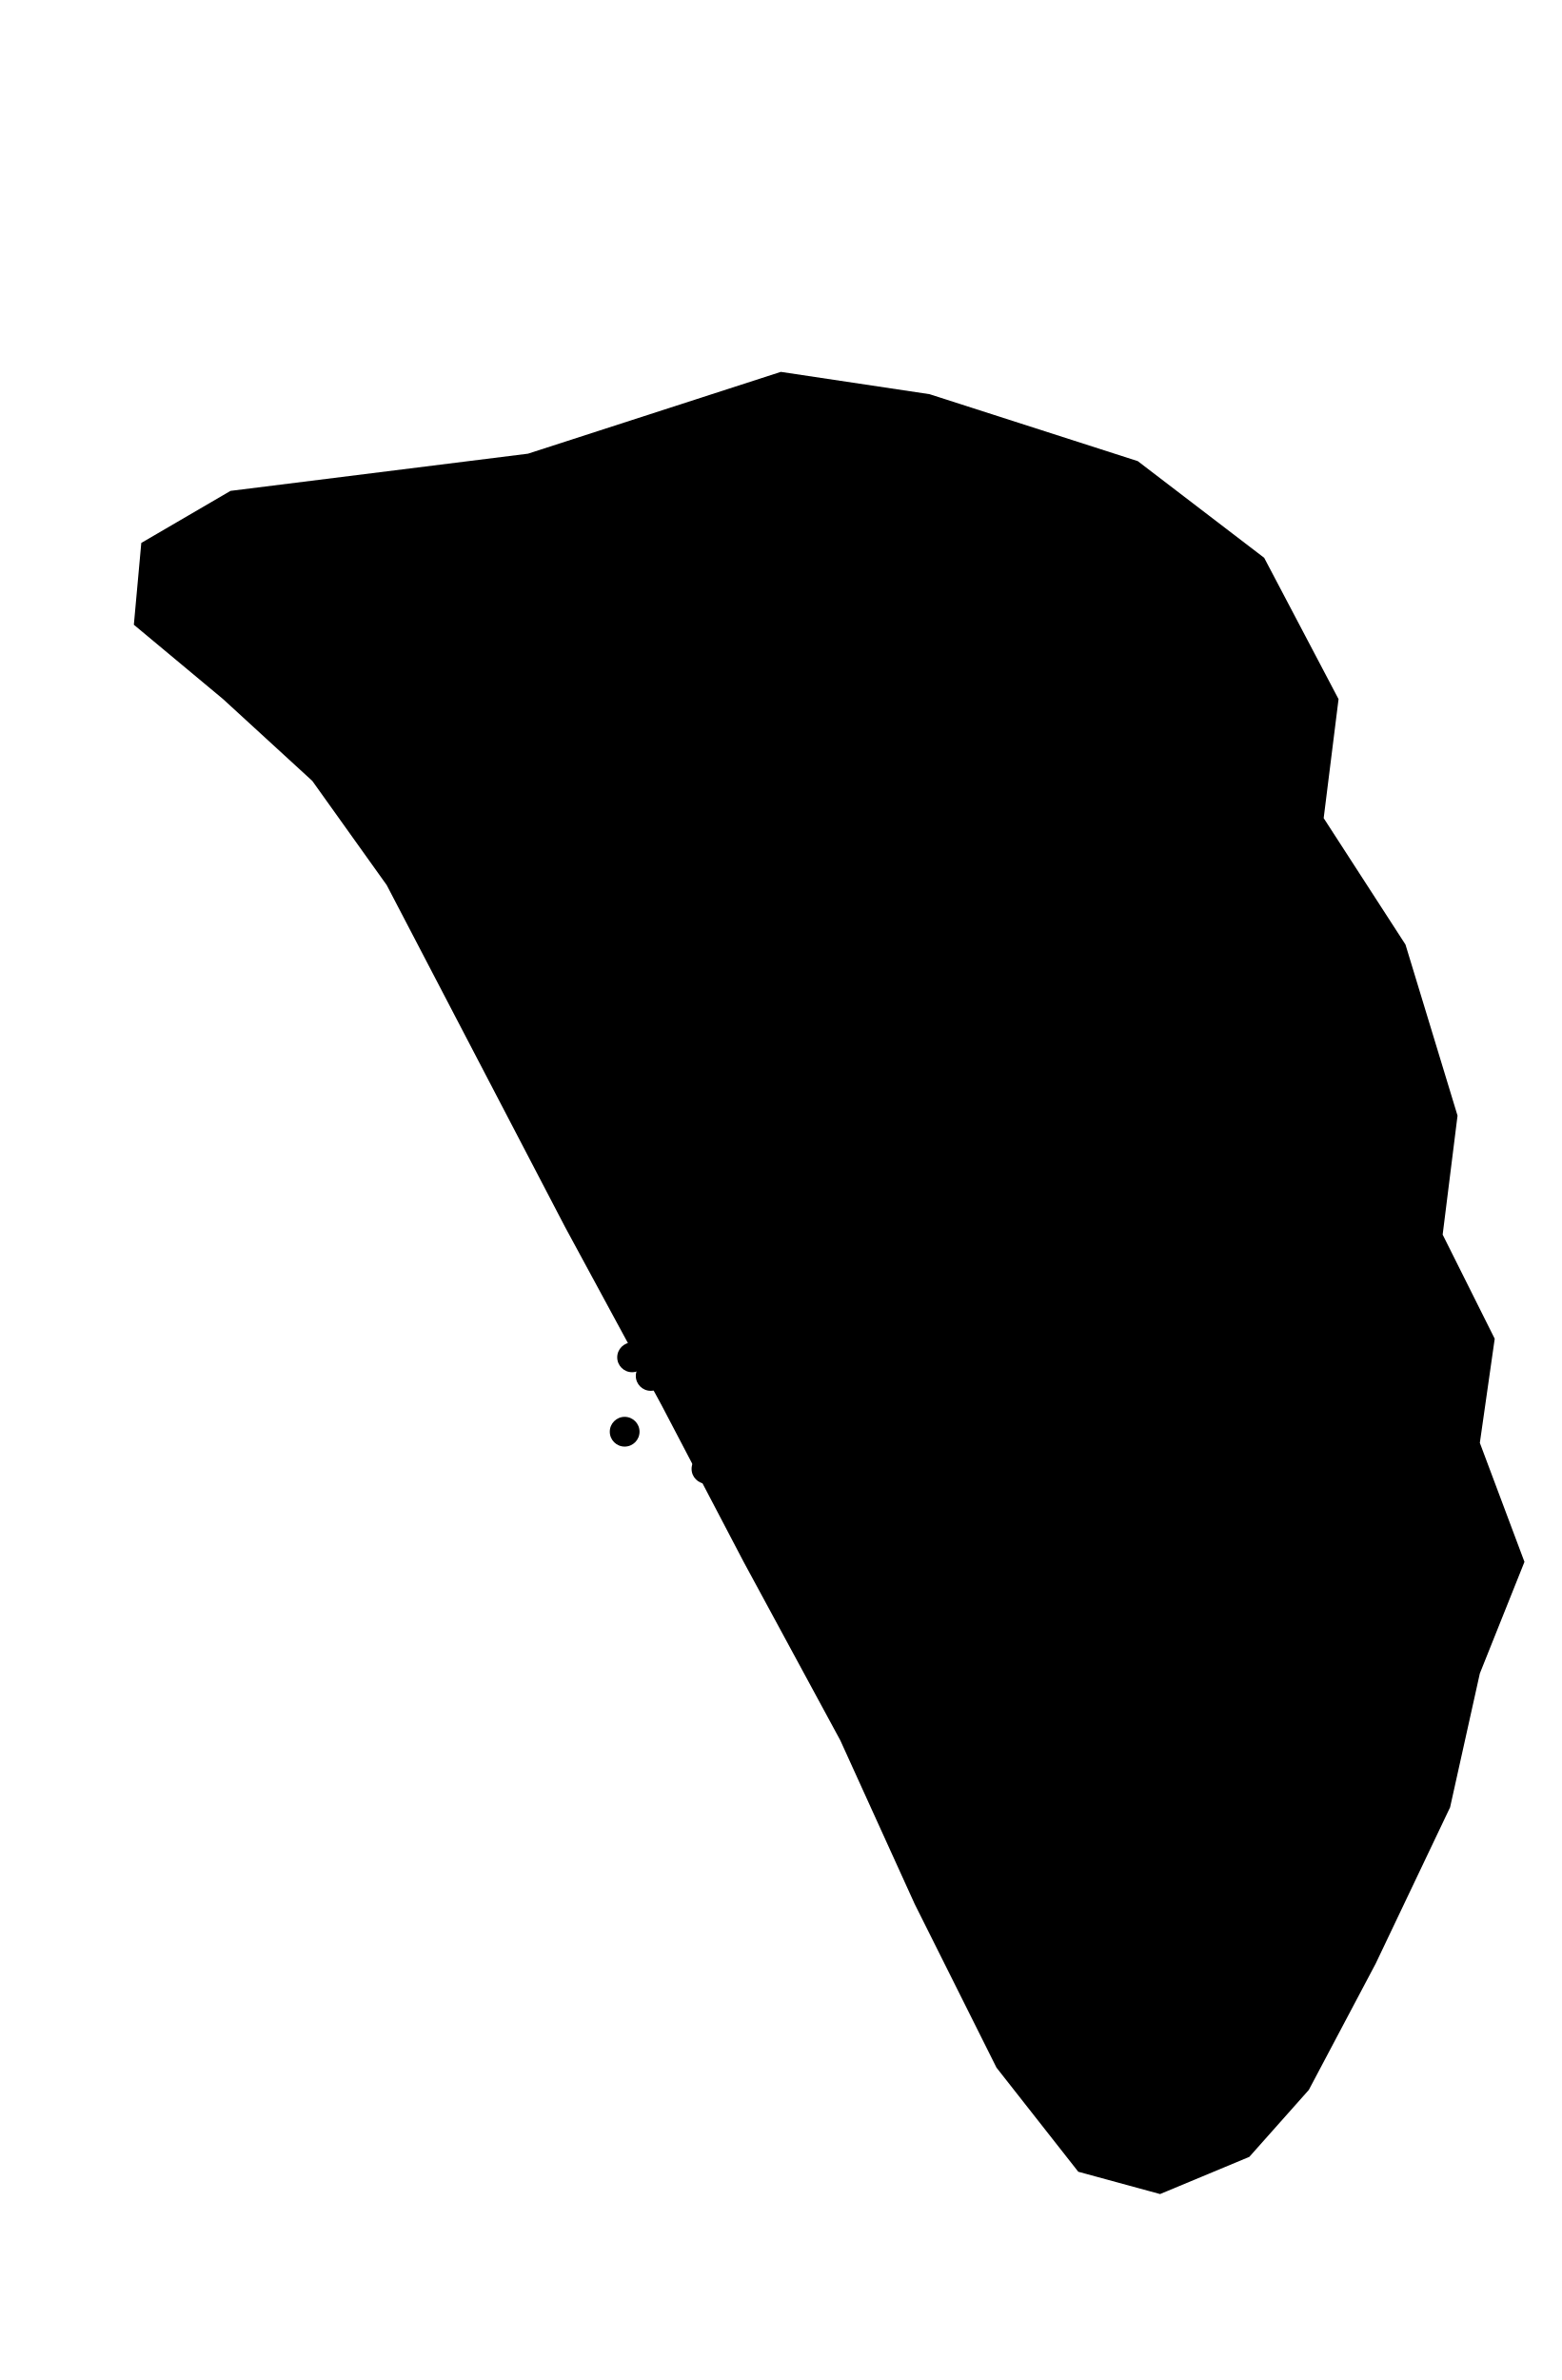
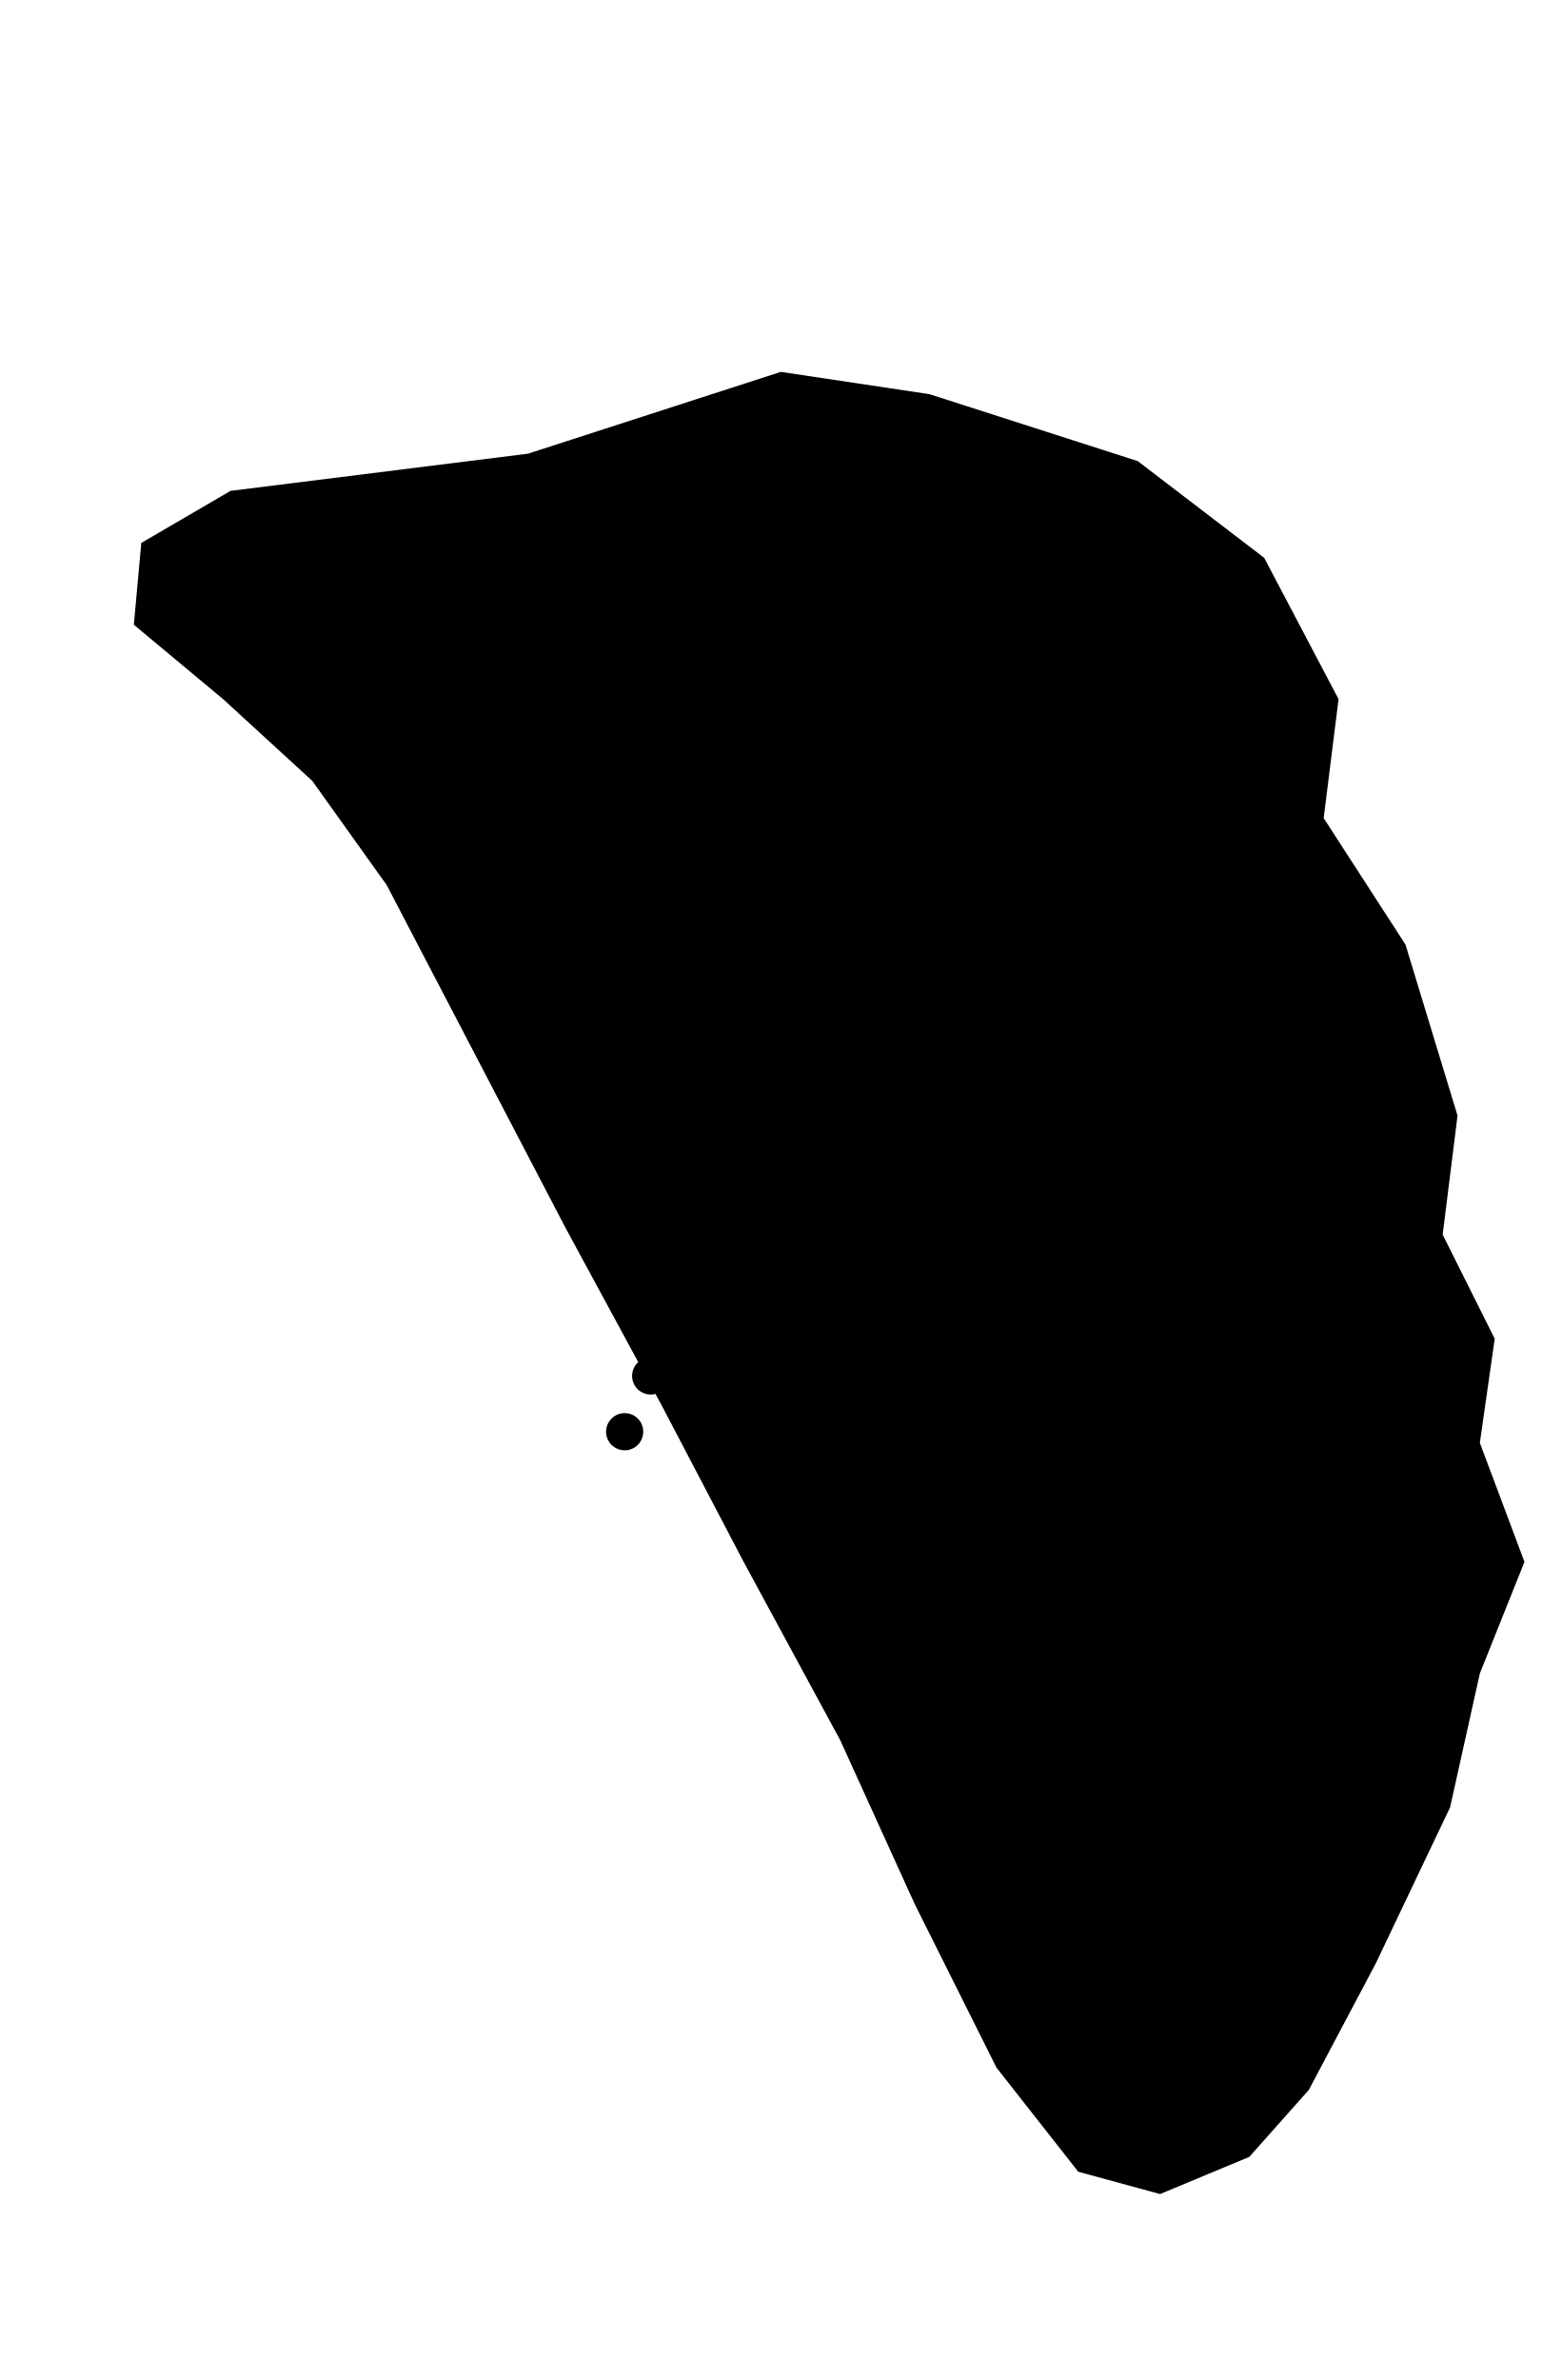
<svg xmlns="http://www.w3.org/2000/svg" xmlns:xlink="http://www.w3.org/1999/xlink" viewBox="0 0 420 640">
  <path class="state" d="M36 168 L38 146 L62 132 L142 122 L210 100 L250 106 L306 124 L340 150 L360 188 L356 220 L378 254 L392 300 L388 332 L402 360 L398 388 L410 420 L398 450 L390 486 L370 528 L352 562 L336 580 L312 590 L290 584 L268 556 L246 512 L226 468 L200 420 L178 378 L152 330 L128 284 L104 238 L84 210 L60 188 Z" />
  <text x="210" y="330">Florida</text>
-   <a xlink:href="/podoguide/podiatrists/fl/miami/" aria-label="Miami, FL">
-     <circle class="city" cx="308" cy="520" r="4" />
-   </a>
-   <a xlink:href="/podoguide/podiatrists/fl/orlando/" aria-label="Orlando, FL">
-     <circle class="city" cx="225" cy="330" r="4" />
-   </a>
-   <a xlink:href="/podoguide/podiatrists/fl/tampa/" aria-label="Tampa, FL">
-     <circle class="city" cx="175" cy="370" r="4" />
-   </a>
-   <a xlink:href="/podoguide/podiatrists/fl/jacksonville/" aria-label="Jacksonville, FL">
-     <circle class="city" cx="255" cy="210" r="4" />
-   </a>
-   <a xlink:href="/podoguide/podiatrists/fl/st-petersburg/" aria-label="St. Petersburg, FL">
-     <circle class="city" cx="168" cy="385" r="4" />
-   </a>
-   <a xlink:href="/podoguide/podiatrists/fl/hialeah/" aria-label="Hialeah, FL">
-     <circle class="city" cx="305" cy="508" r="4" />
-   </a>
-   <a xlink:href="/podoguide/podiatrists/fl/fort-lauderdale/" aria-label="Fort Lauderdale, FL">
-     <circle class="city" cx="302" cy="488" r="4" />
-   </a>
-   <a xlink:href="/podoguide/podiatrists/fl/tallahassee/" aria-label="Tallahassee, FL">
-     <circle class="city" cx="150" cy="205" r="4" />
-   </a>
-   <a xlink:href="/podoguide/podiatrists/fl/port-st-lucie/" aria-label="Port St. Lucie, FL">
-     <circle class="city" cx="290" cy="445" r="4" />
-   </a>
-   <a xlink:href="/podoguide/podiatrists/fl/cape-coral/" aria-label="Cape Coral, FL">
-     <circle class="city" cx="215" cy="430" r="4" />
-   </a>
-   <a xlink:href="/podoguide/podiatrists/fl/pembroke-pines/" aria-label="Pembroke Pines, FL">
-     <circle class="city" cx="295" cy="498" r="4" />
-   </a>
-   <a xlink:href="/podoguide/podiatrists/fl/hollywood/" aria-label="Hollywood, FL">
-     <circle class="city" cx="300" cy="482" r="4" />
-   </a>
-   <a xlink:href="/podoguide/podiatrists/fl/gainesville/" aria-label="Gainesville, FL">
-     <circle class="city" cx="215" cy="265" r="4" />
-   </a>
-   <a xlink:href="/podoguide/podiatrists/fl/miramar/" aria-label="Miramar, FL">
-     <circle class="city" cx="292" cy="502" r="4" />
-   </a>
-   <a xlink:href="/podoguide/podiatrists/fl/coral-springs/" aria-label="Coral Springs, FL">
-     <circle class="city" cx="285" cy="470" r="4" />
-   </a>
-   <a xlink:href="/podoguide/podiatrists/fl/clearwater/" aria-label="Clearwater, FL">
-     <circle class="city" cx="170" cy="365" r="4" />
-   </a>
-   <a xlink:href="/podoguide/podiatrists/fl/palm-bay/" aria-label="Palm Bay, FL">
-     <circle class="city" cx="275" cy="405" r="4" />
-   </a>
-   <a xlink:href="/podoguide/podiatrists/fl/west-palm-beach/" aria-label="West Palm Beach, FL">
-     <circle class="city" cx="286" cy="452" r="4" />
-   </a>
-   <a xlink:href="/podoguide/podiatrists/fl/pompano-beach/" aria-label="Pompano Beach, FL">
-     <circle class="city" cx="288" cy="478" r="4" />
-   </a>
-   <a xlink:href="/podoguide/podiatrists/fl/lakeland/" aria-label="Lakeland, FL">
-     <circle class="city" cx="205" cy="345" r="4" />
-   </a>
-   <a xlink:href="/podoguide/podiatrists/fl/davie/" aria-label="Davie, FL">
-     <circle class="city" cx="294" cy="492" r="4" />
-   </a>
-   <a xlink:href="/podoguide/podiatrists/fl/miami-gardens/" aria-label="Miami Gardens, FL">
-     <circle class="city" cx="300" cy="500" r="4" />
-   </a>
-   <a xlink:href="/podoguide/podiatrists/fl/deltona/" aria-label="Deltona, FL">
-     <circle class="city" cx="235" cy="315" r="4" />
-   </a>
-   <a xlink:href="/podoguide/podiatrists/fl/boca-raton/" aria-label="Boca Raton, FL">
-     <circle class="city" cx="285" cy="462" r="4" />
-   </a>
-   <a xlink:href="/podoguide/podiatrists/fl/palm-coast/" aria-label="Palm Coast, FL">
-     <circle class="city" cx="250" cy="270" r="4" />
-   </a>
-   <a xlink:href="/podoguide/podiatrists/fl/sarasota/" aria-label="Sarasota, FL">
-     <circle class="city" cx="190" cy="395" r="4" />
-   </a>
-   <a xlink:href="/podoguide/podiatrists/fl/ocala/" aria-label="Ocala, FL">
-     <circle class="city" cx="215" cy="285" r="4" />
-   </a>
-   <a xlink:href="/podoguide/podiatrists/fl/pensacola/" aria-label="Pensacola, FL">
-     <circle class="city" cx="110" cy="180" r="4" />
-   </a>
-   <a xlink:href="/podoguide/podiatrists/fl/kissimmee/" aria-label="Kissimmee, FL">
-     <circle class="city" cx="228" cy="338" r="4" />
-   </a>
-   <a xlink:href="/podoguide/podiatrists/fl/naples/" aria-label="Naples, FL">
-     <circle class="city" cx="255" cy="470" r="4" />
-   </a>
-   <a xlink:href="/podoguide/podiatrists/fl/bradenton/" aria-label="Bradenton, FL">
-     <circle class="city" cx="185" cy="380" r="4" />
-   </a>
+   <g>
+     <a xlink:href="/podoguide/podiatrists/fl/miami/" aria-label="Miami, FL">
+       <circle class="city" cx="308" cy="520" r="5" />
+     </a>
+     <text class="city-label" x="318" y="512">Miami</text>
+   </g>
+   <g>
+     <a xlink:href="/podoguide/podiatrists/fl/orlando/" aria-label="Orlando, FL">
+       <circle class="city" cx="225" cy="330" r="5" />
+     </a>
+     <text class="city-label" x="235" y="322">Orlando</text>
+   </g>
+   <g>
+     <a xlink:href="/podoguide/podiatrists/fl/jacksonville/" aria-label="Jacksonville, FL">
+       <circle class="city" cx="255" cy="210" r="5" />
+     </a>
+     <text class="city-label" x="265" y="202">Jacksonville</text>
+   </g>
+   <g>
+     <a xlink:href="/podoguide/podiatrists/fl/tampa/" aria-label="Tampa, FL">
+       <circle class="city" cx="175" cy="370" r="5" />
+     </a>
+     <text class="city-label" x="185" y="362">Tampa</text>
+   </g>
+   <g>
+     <a xlink:href="/podoguide/podiatrists/fl/gainesville/" aria-label="Gainesville, FL">
+       <circle class="city" cx="215" cy="265" r="5" />
+     </a>
+     <text class="city-label" x="225" y="257">Gainesville</text>
+   </g>
+   <g>
+     <a xlink:href="/podoguide/podiatrists/fl/fort-myers/" aria-label="Fort Myers, FL">
+       <circle class="city" cx="215" cy="430" r="5" />
+     </a>
+     <text class="city-label" x="225" y="422">Fort Myers</text>
+   </g>
+   <g>
+     <a xlink:href="/podoguide/podiatrists/fl/melbourne/" aria-label="Melbourne, FL">
+       <circle class="city" cx="275" cy="405" r="5" />
+     </a>
+     <text class="city-label" x="285" y="397">Melbourne</text>
+   </g>
+   <g>
+     <a xlink:href="/podoguide/podiatrists/fl/st-petersburg/" aria-label="St. Petersburg, FL">
+       <circle class="city" cx="168" cy="385" r="5" />
+     </a>
+     <text class="city-label" x="178" y="377">St. Petersburg</text>
+   </g>
+   <g>
+     <a xlink:href="/podoguide/podiatrists/fl/pensacola/" aria-label="Pensacola, FL">
+       <circle class="city" cx="110" cy="180" r="5" />
+     </a>
+     <text class="city-label" x="120" y="172">Pensacola</text>
+   </g>
+   <g>
+     <a xlink:href="/podoguide/podiatrists/fl/kissimmee/" aria-label="Kissimmee, FL">
+       <circle class="city" cx="228" cy="338" r="5" />
+     </a>
+     <text class="city-label" x="238" y="330">Kissimmee</text>
+   </g>
</svg>
